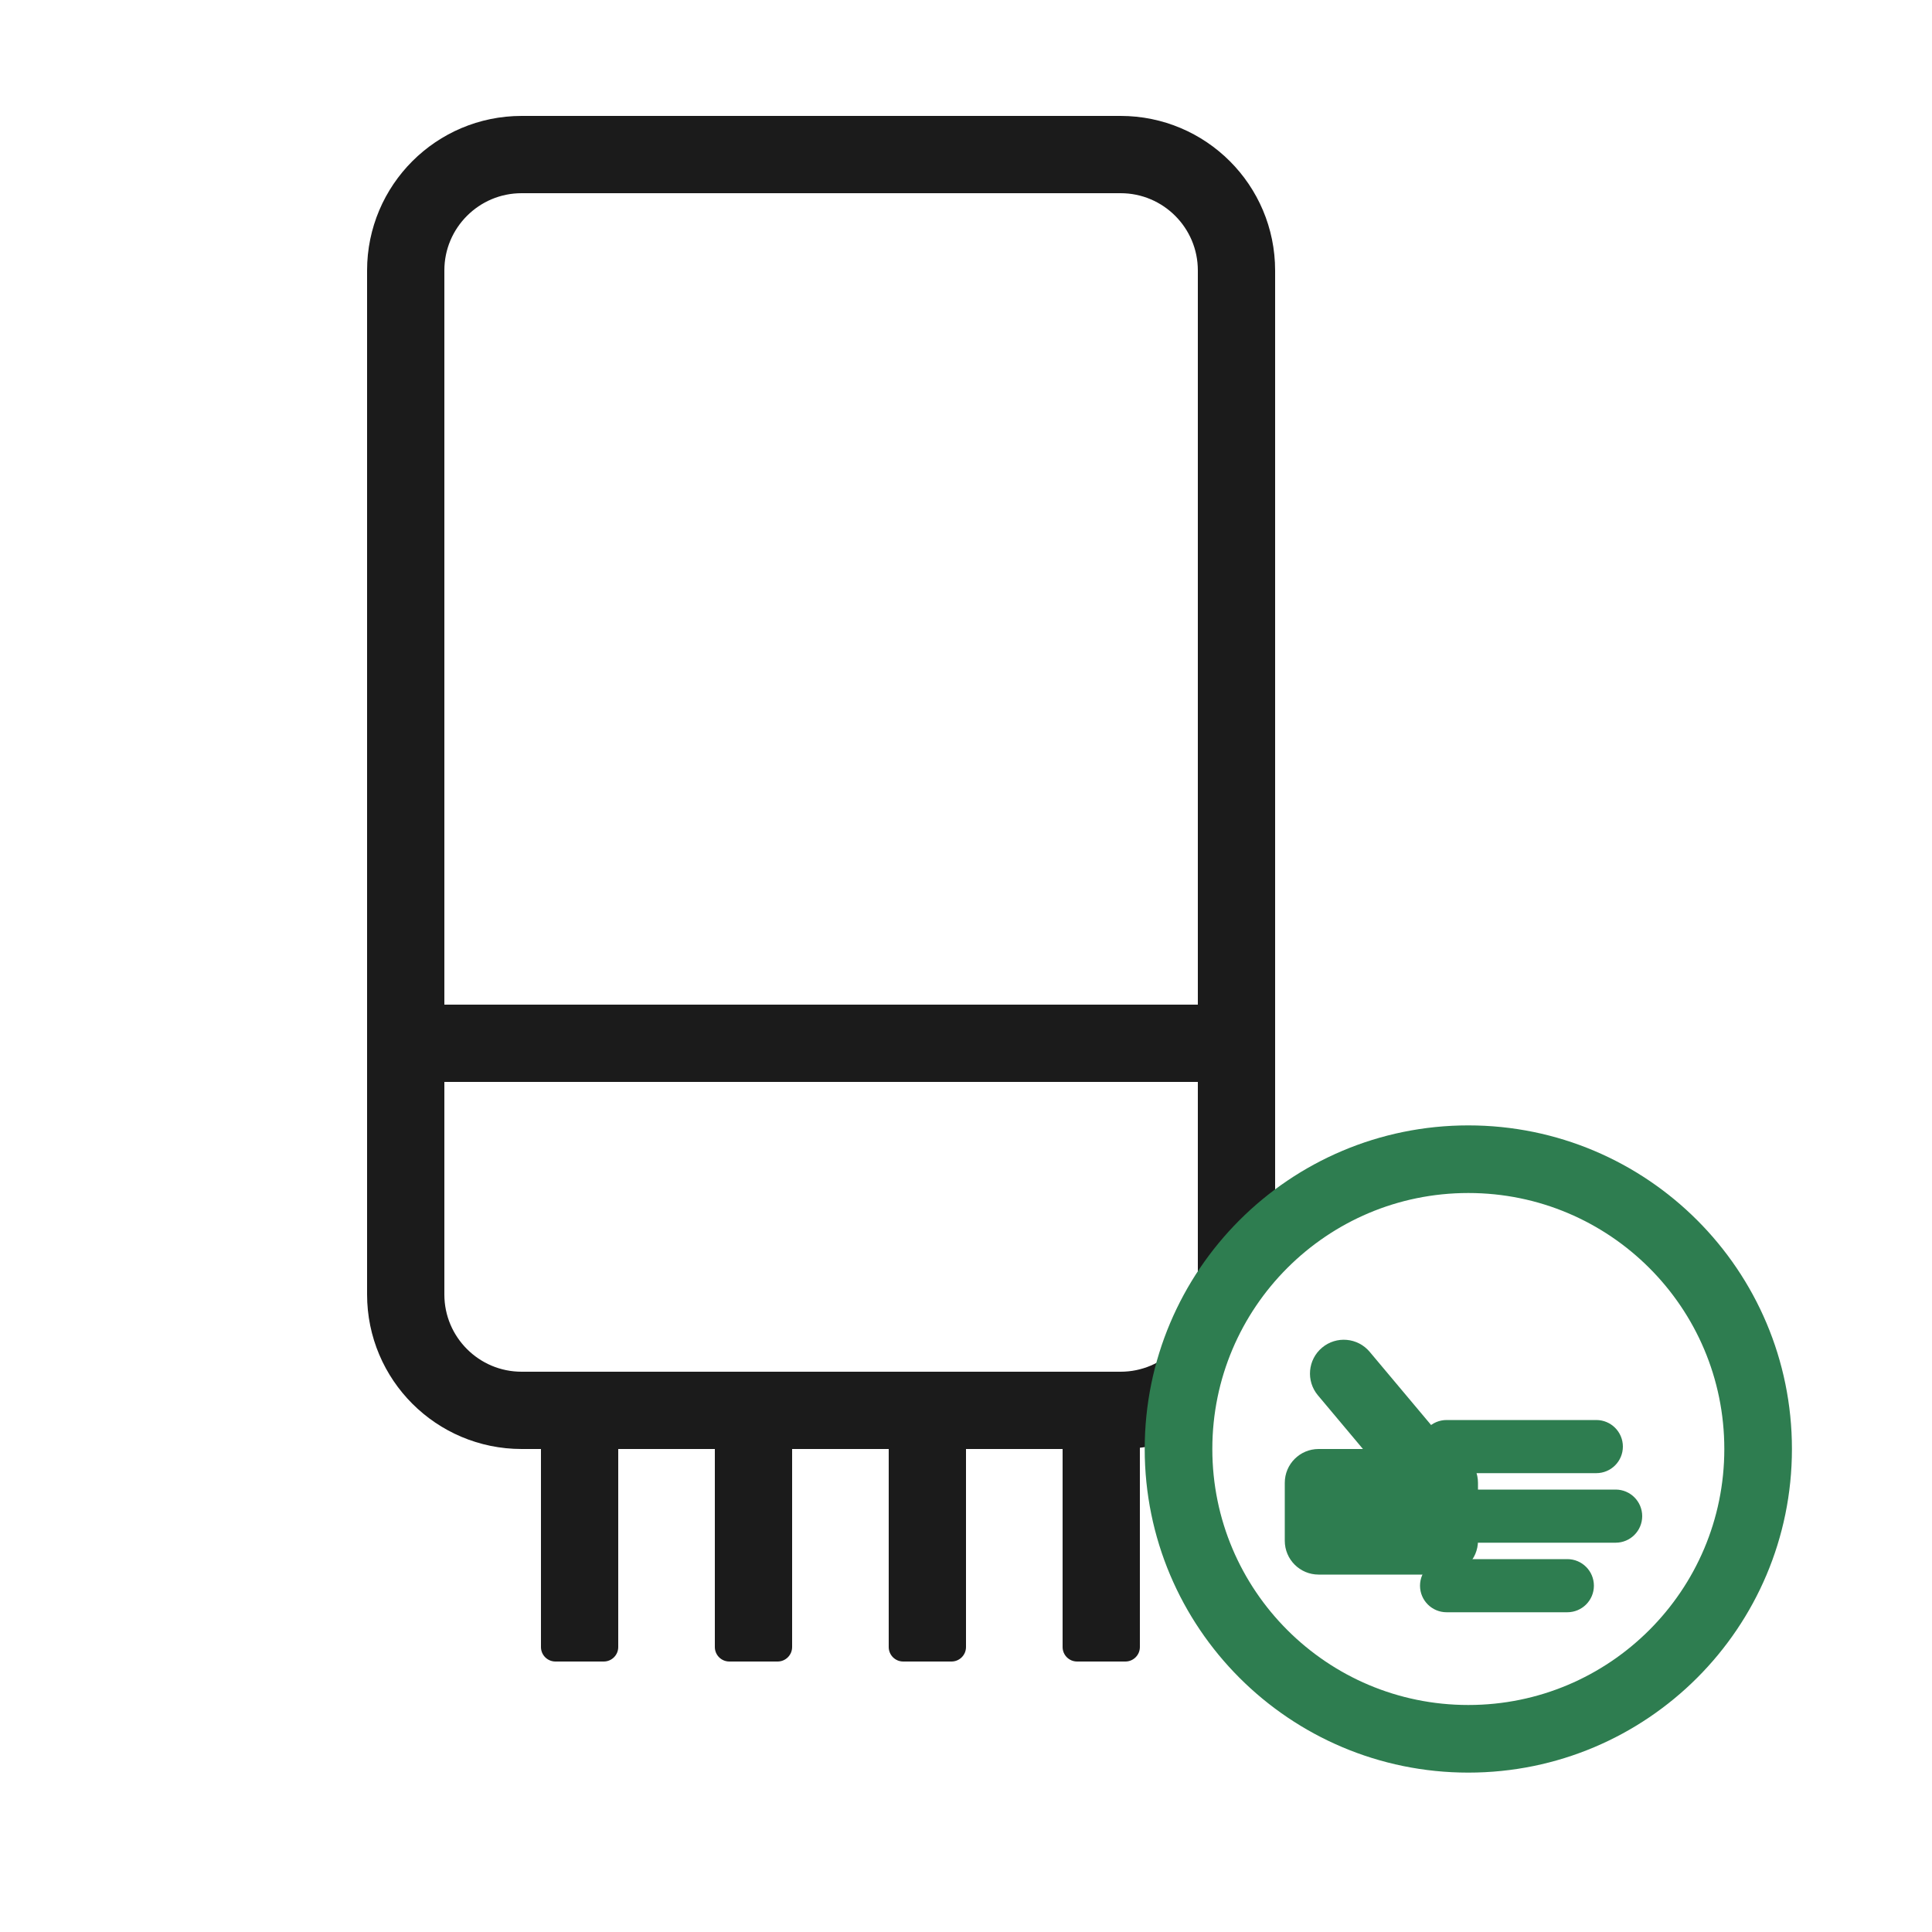
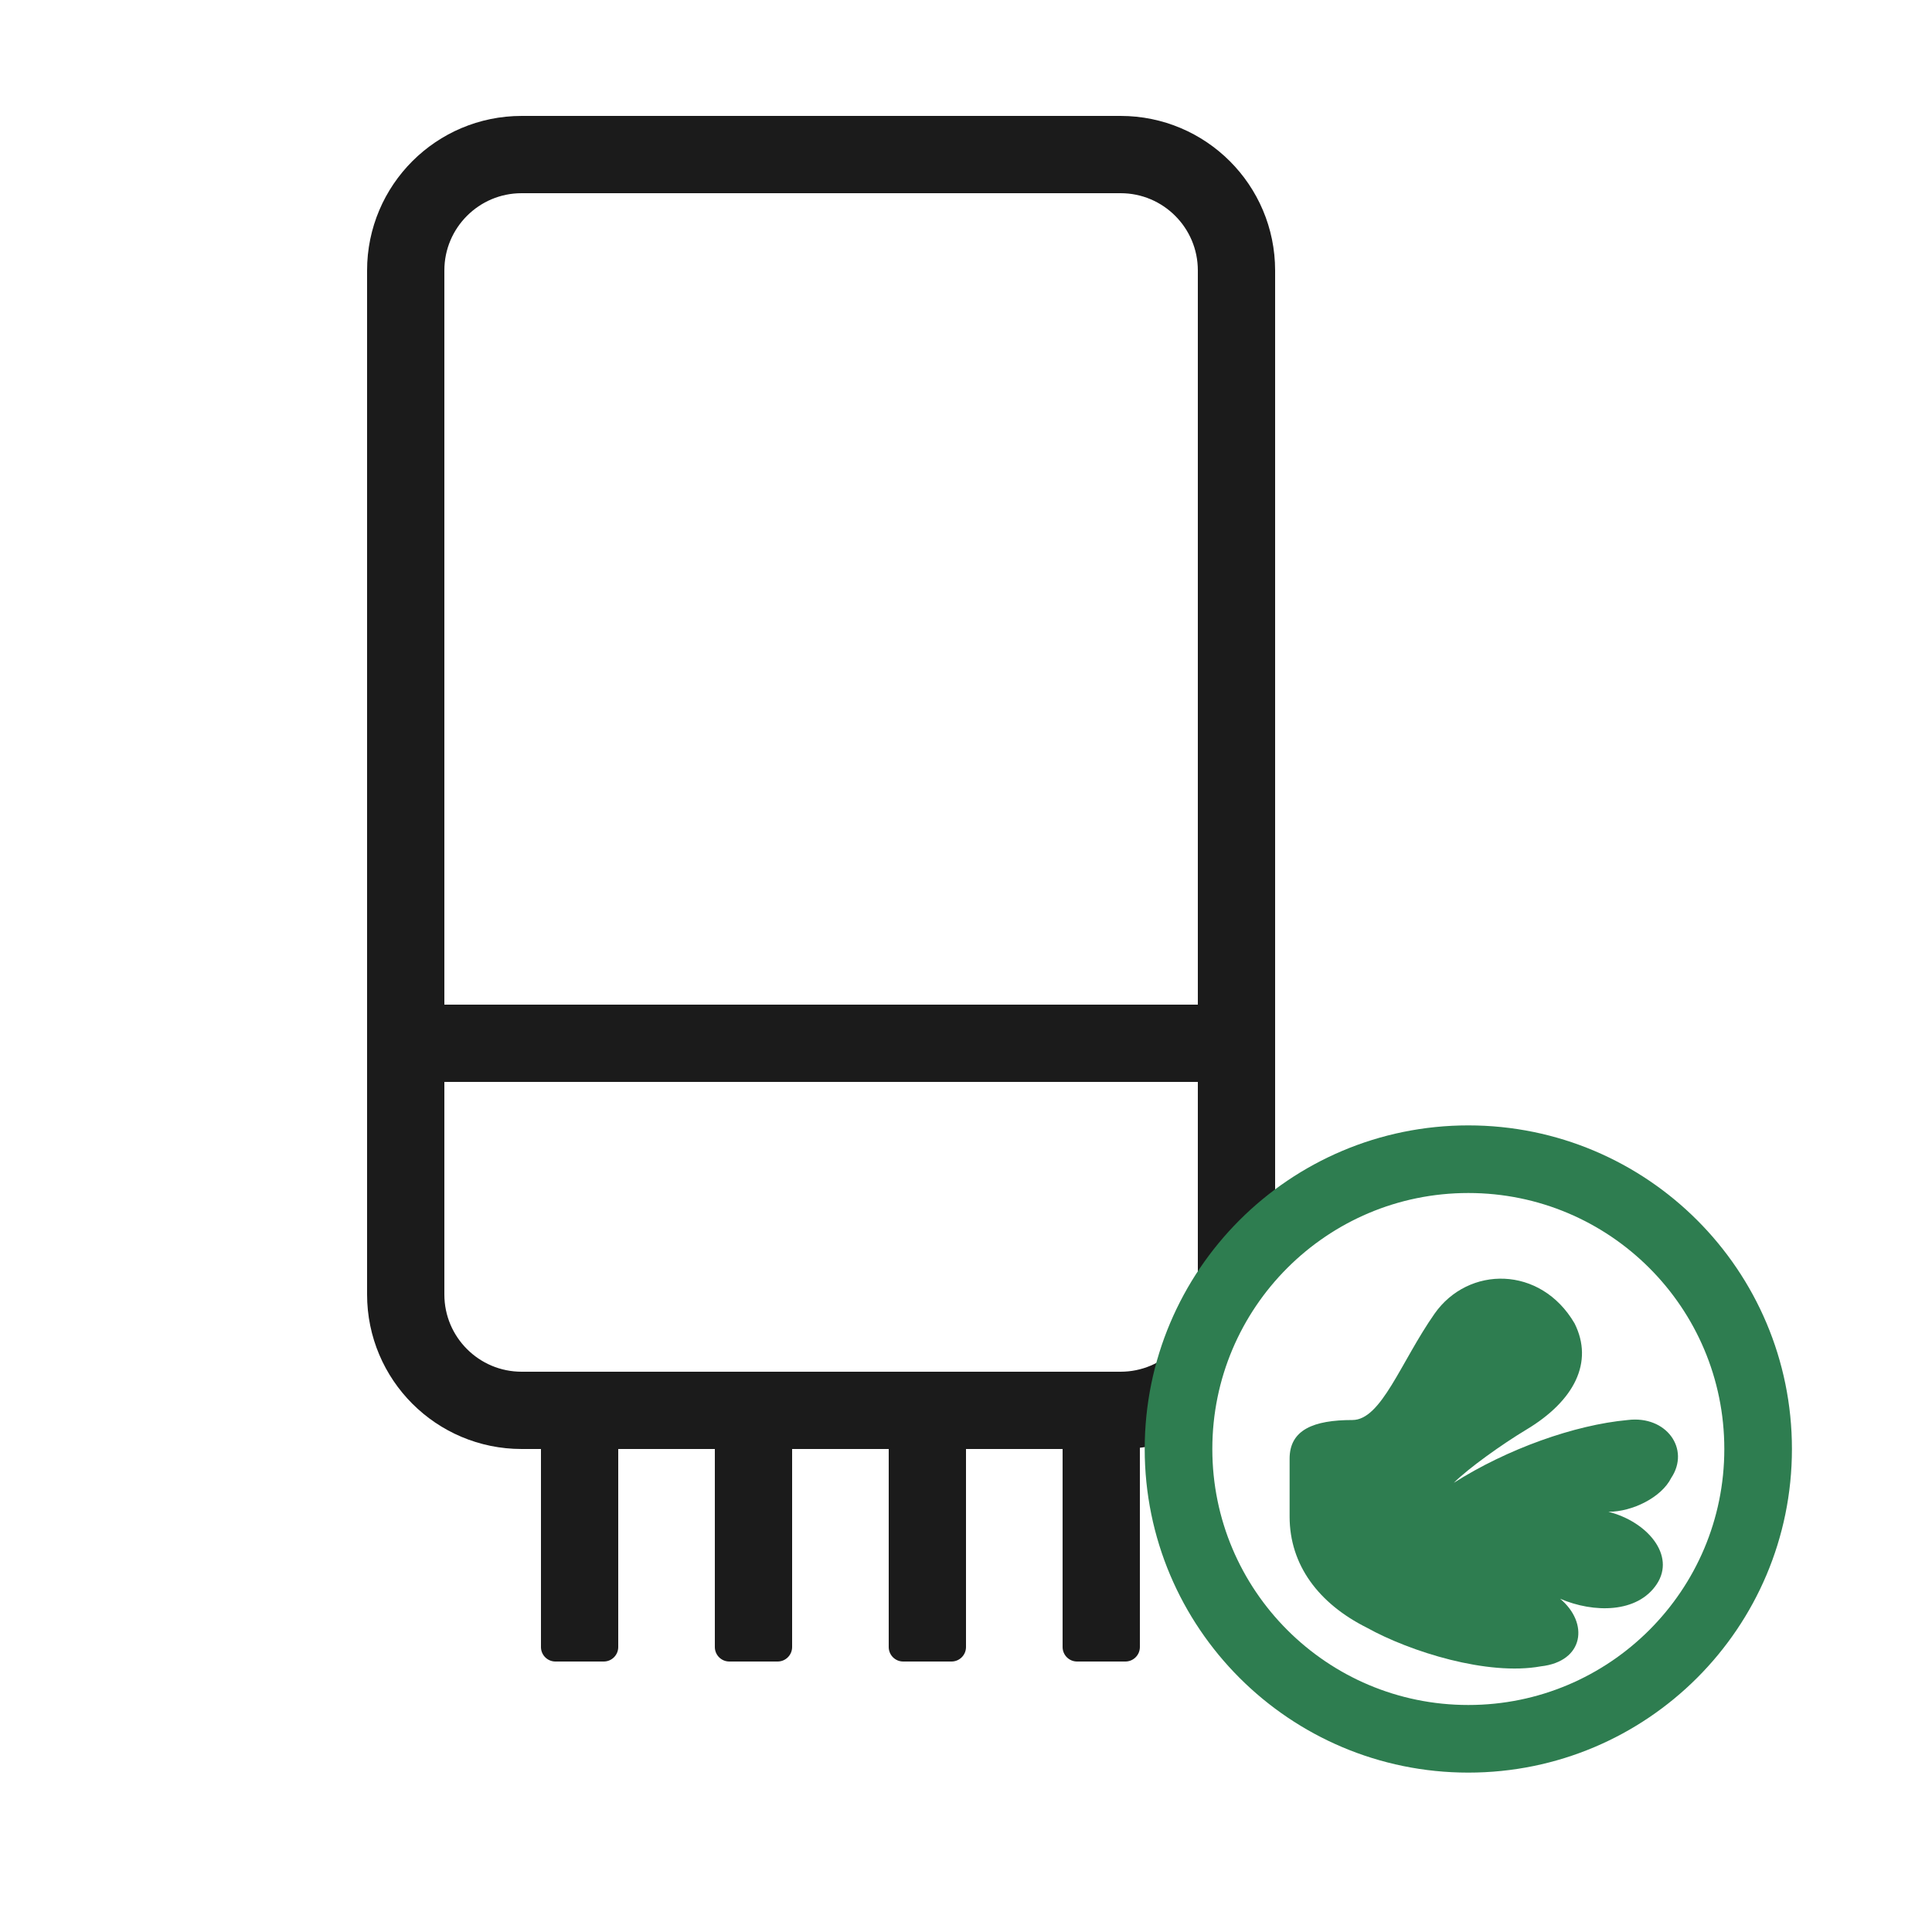
<svg xmlns="http://www.w3.org/2000/svg" width="200" height="200" viewBox="0 0 200 200" role="img" aria-labelledby="bc-title">
  <rect width="200" height="200" fill="#ffffff" />
  <g fill="none" stroke="#1b1b1b" stroke-width="8" stroke-linejoin="round" stroke-linecap="round">
    <rect x="42" y="16" width="86" height="130" rx="12" />
    <line x1="42" y1="108" x2="128" y2="108" />
  </g>
  <g fill="#1b1b1b">
    <rect x="56" y="146" width="8" height="26" rx="1.5" />
    <rect x="74" y="146" width="8" height="26" rx="1.5" />
    <rect x="92" y="146" width="8" height="26" rx="1.5" />
    <rect x="110" y="146" width="8" height="26" rx="1.5" />
  </g>
  <g>
    <circle cx="152" cy="150" r="30" fill="#ffffff" stroke="#2e7d50" stroke-width="7" />
-     <g fill="#2e7d50">
-       <rect x="133" y="150" width="20" height="13" rx="3.5" />
-       <rect x="147" y="147" width="21" height="5.5" rx="2.75" />
-       <rect x="147" y="154.2" width="23" height="5.5" rx="2.75" />
-       <rect x="147" y="161.4" width="18" height="5.5" rx="2.75" />
-       <rect x="143" y="136" width="7" height="18" rx="3.5" transform="rotate(-40 146.5 151)" />
-     </g>
+     <path fill="#2e7d50" d="M133.5 151       C133.5 148 136 147 140 147       C143 147 145 141 148.5 136       C152 131 159.5 131 163 137       C165 141 163 145 158 148       C155.5 149.5 152 152 150.5 153.5       C156 150 163 147.5 168.5 147       C172.5 146.5 175 150 173 153       C172 155 169 156.5 166.5 156.5       C170.5 157.5 173.5 161 171.5 164       C169.5 167 165 167 161.5 165.5       C164.5 168 164 172 159.5 172.5       C154 173.5 146 171 141.5 168.5       C136.5 166 133.5 162 133.5 157       Z" />
  </g>
</svg>
